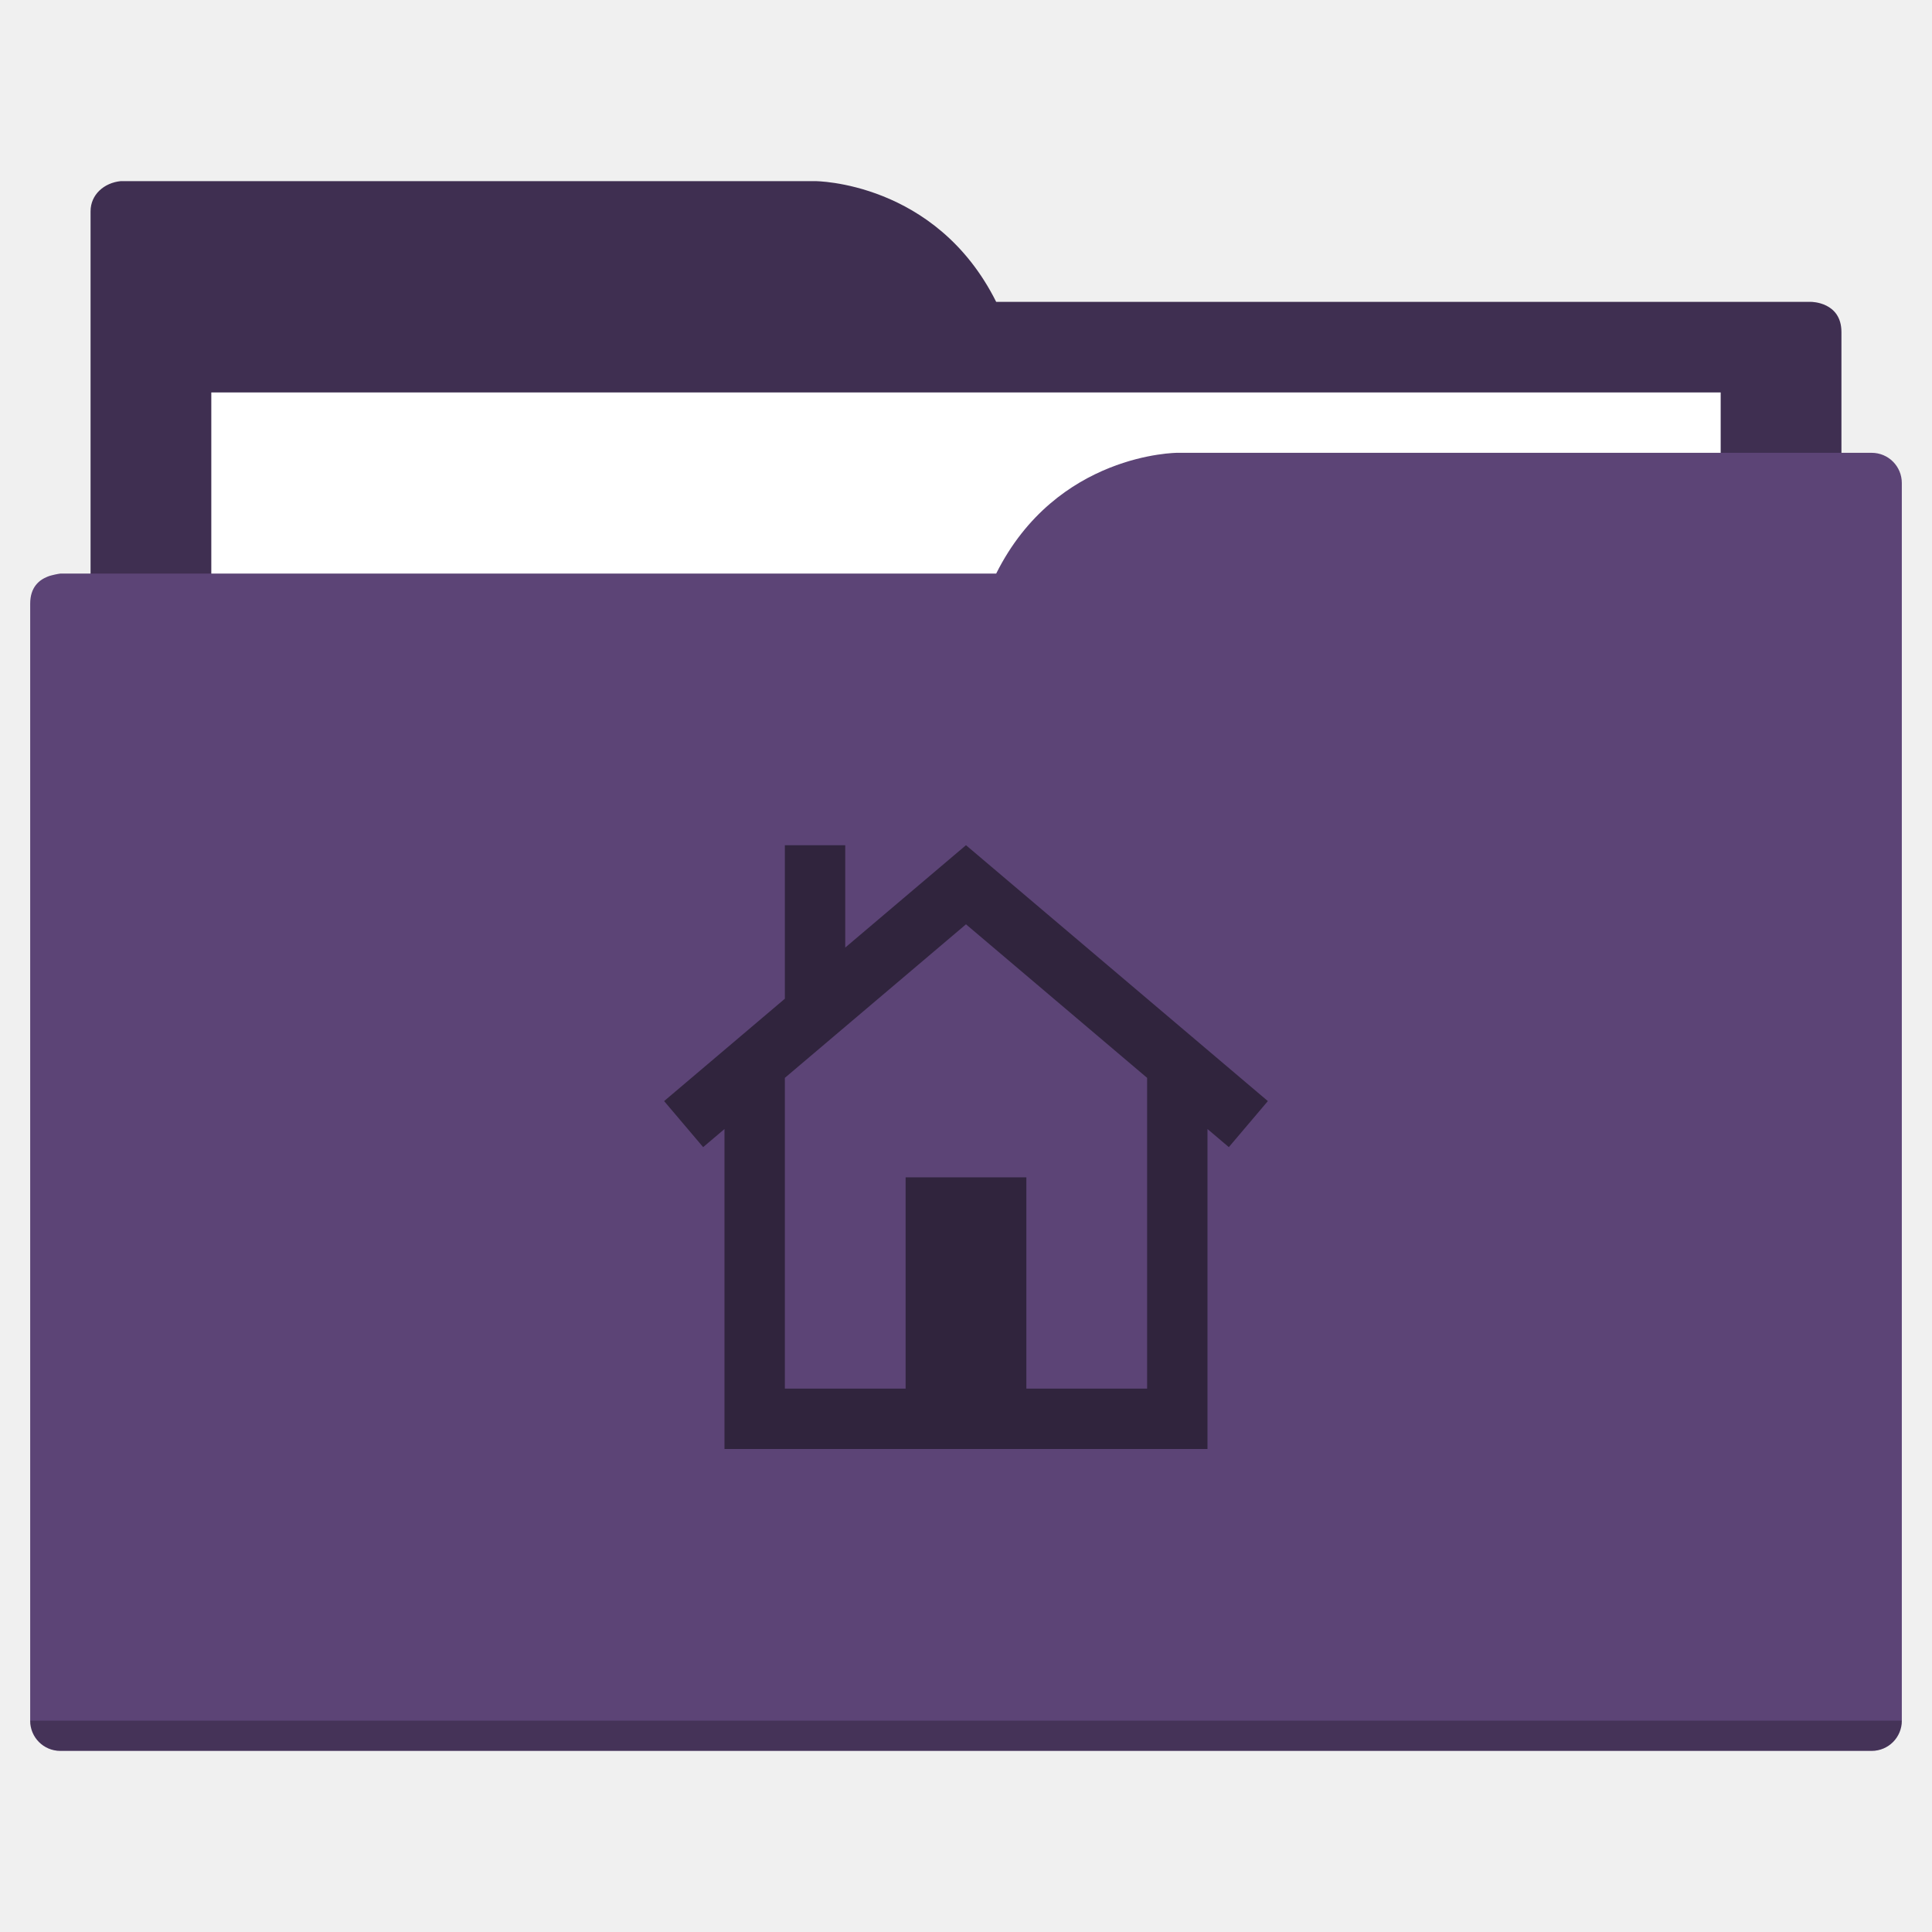
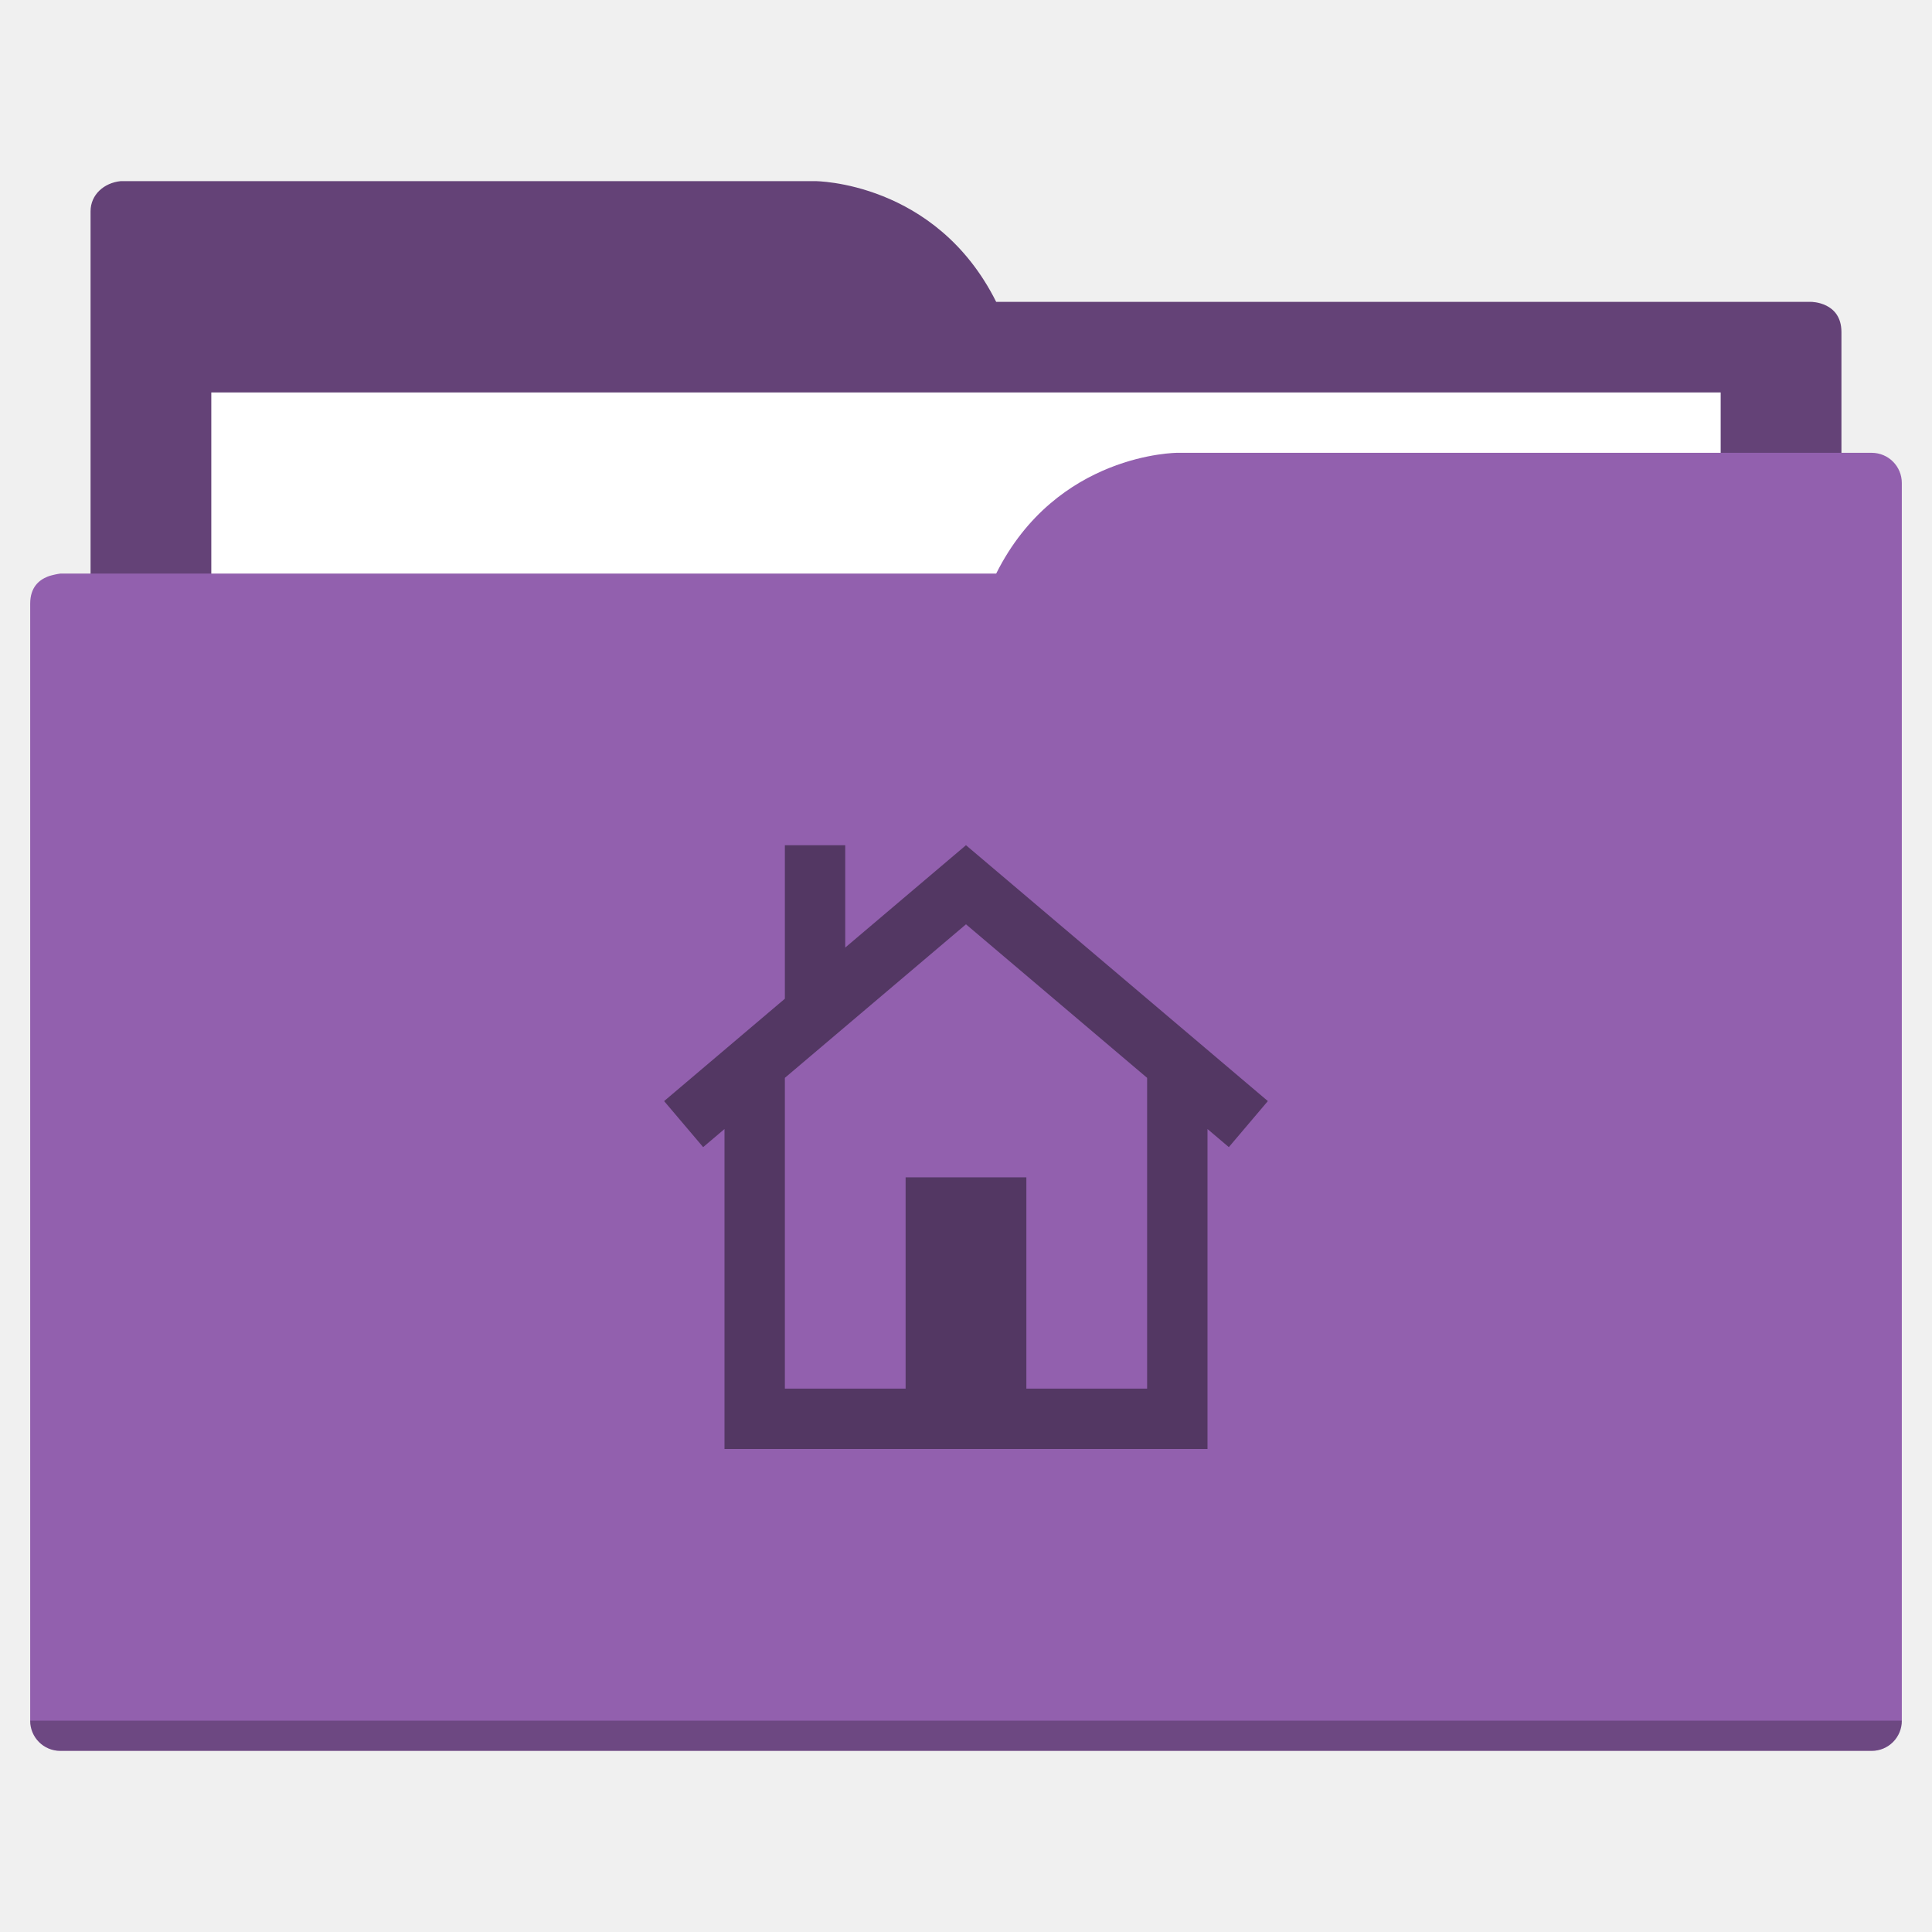
<svg xmlns="http://www.w3.org/2000/svg" width="64" height="64" id="svg5453" version="1.1" viewBox="0 0 64 64">
  <defs id="defs5455" />
  <g id="layer1" transform="translate(-384.5714,-483.798)">
-     <path style="fill:#3f2f51;fill-opacity:1;fill-rule:evenodd;stroke:none;stroke-width:1px;stroke-linecap:butt;stroke-linejoin:miter;stroke-opacity:1" d="M 4 6 C 3.449 6.055 3 6.446 3 7 L 3 9 L 3 49 L 61 49 L 61 14 L 61 13 L 61 11 C 61 10 60 10 60 10 L 58 10 L 37 10 L 33 10 C 31 6 27 6 27 6 L 5 6 L 4 6 z " transform="translate(384.5714,483.798)" id="folderTab-3" />
+     <path style="fill:#644277;fill-opacity:1;fill-rule:evenodd;stroke:none;stroke-width:1px;stroke-linecap:butt;stroke-linejoin:miter;stroke-opacity:1" d="M 4 6 C 3.449 6.055 3 6.446 3 7 L 3 9 L 3 49 L 61 49 L 61 14 L 61 13 L 61 11 C 61 10 60 10 60 10 L 58 10 L 37 10 L 33 10 C 31 6 27 6 27 6 L 5 6 L 4 6 z " transform="translate(384.5714,483.798)" id="folderTab-3" />
    <path style="color:#000000;text-decoration:none;text-decoration-line:none;text-decoration-style:solid;text-decoration-color:#000000;white-space:normal;clip-rule:nonzero;display:inline;overflow:visible;visibility:visible;opacity:1;isolation:auto;mix-blend-mode:normal;color-interpolation:sRGB;color-interpolation-filters:linearRGB;solid-color:#000000;solid-opacity:1;fill:#ffffff;fill-opacity:1;fill-rule:nonzero;stroke:none;stroke-width:1;stroke-linecap:butt;stroke-linejoin:miter;stroke-miterlimit:4;stroke-dasharray:none;stroke-dashoffset:0;stroke-opacity:1;color-rendering:auto;image-rendering:auto;shape-rendering:auto;text-rendering:auto;enable-background:accumulate" d="m 391.571,496.798 50,0 0,32 -50,0 z" id="folderPaper-6" />
-     <path style="fill:#5c4476;fill-opacity:1;fill-rule:evenodd;stroke:none;stroke-width:1px;stroke-linecap:butt;stroke-linejoin:miter;stroke-opacity:1" d="M 39 15 C 39 15 35 15 33 19 L 29 19 L 4 19 L 2 19 C 2 19 1.868 19.017 1.711 19.059 C 1.665 19.073 1.619 19.081 1.576 19.102 C 1.302 19.211 1 19.445 1 20 L 1 22 L 1 23 L 1 57 C 1 57.554 1.446 58 2 58 L 62 58 C 62.554 58 63 57.554 63 57 L 63 18 L 63 16 C 63 15.446 62.554 15 62 15 L 61 15 L 39 15 z " transform="translate(384.5714,483.798)" id="folderFront-2" />
+     <path style="fill:#9260ae;fill-opacity:1;fill-rule:evenodd;stroke:none;stroke-width:1px;stroke-linecap:butt;stroke-linejoin:miter;stroke-opacity:1" d="M 39 15 C 39 15 35 15 33 19 L 29 19 L 4 19 L 2 19 C 2 19 1.868 19.017 1.711 19.059 C 1.665 19.073 1.619 19.081 1.576 19.102 C 1.302 19.211 1 19.445 1 20 L 1 22 L 1 23 L 1 57 C 1 57.554 1.446 58 2 58 L 62 58 C 62.554 58 63 57.554 63 57 L 63 18 L 63 16 C 63 15.446 62.554 15 62 15 L 61 15 L 39 15 z " transform="translate(384.5714,483.798)" id="folderFront-2" />
    <path style="opacity:0.25;fill:#000000;fill-opacity:1;stroke:none" d="m 385.571,540.798 c 0,0.554 0.446,1 1,1 l 60,0 c 0.554,0 1,-0.446 1,-1 z" id="folderShadow-9" />
-     <path style="color:#000000;text-decoration:none;text-decoration-line:none;text-decoration-style:solid;text-decoration-color:#000000;white-space:normal;clip-rule:nonzero;display:inline;overflow:visible;visibility:visible;opacity:1;isolation:auto;mix-blend-mode:normal;color-interpolation:sRGB;color-interpolation-filters:linearRGB;solid-color:#000000;solid-opacity:1;fill:#30243d;fill-opacity:1;fill-rule:nonzero;stroke:none;stroke-width:1;stroke-linecap:butt;stroke-linejoin:miter;stroke-miterlimit:4;stroke-dasharray:none;stroke-dashoffset:0;stroke-opacity:1;color-rendering:auto;image-rendering:auto;shape-rendering:auto;text-rendering:auto;enable-background:accumulate" d="m 416.573,511.798 9.998,8.475 -1.293,1.525 -8.707,-7.381 -8.707,7.381 -1.293,-1.525 4,-3.391 0,-5.084 2,0 0,3.389 3.998,-3.389 0.002,0 0.002,0 z m 7.998,7 0,11 0,2 -6,0 -4,0 -6,0 0,-2 0,-11 2,0 0,11 4,0 0,-7 4,0 0,7 4,0 0,-11 z" id="folderGlyph" />
-     <rect style="color:#000000;clip-rule:nonzero;display:inline;overflow:visible;visibility:visible;opacity:1;isolation:auto;mix-blend-mode:normal;color-interpolation:sRGB;color-interpolation-filters:linearRGB;solid-color:#000000;solid-opacity:1;fill:#3f2f51;fill-opacity:1;fill-rule:nonzero;stroke:none;stroke-width:1;stroke-linecap:butt;stroke-linejoin:miter;stroke-miterlimit:4;stroke-dasharray:none;stroke-dashoffset:0;stroke-opacity:1;color-rendering:auto;image-rendering:auto;shape-rendering:auto;text-rendering:auto;enable-background:accumulate" id="rect4157" width="5" height="5" x="377.571" y="483.798" />
-     <rect style="color:#000000;clip-rule:nonzero;display:inline;overflow:visible;visibility:visible;opacity:1;isolation:auto;mix-blend-mode:normal;color-interpolation:sRGB;color-interpolation-filters:linearRGB;solid-color:#000000;solid-opacity:1;fill:#5c4476;fill-opacity:1;fill-rule:nonzero;stroke:none;stroke-width:1;stroke-linecap:butt;stroke-linejoin:miter;stroke-miterlimit:4;stroke-dasharray:none;stroke-dashoffset:0;stroke-opacity:1;color-rendering:auto;image-rendering:auto;shape-rendering:auto;text-rendering:auto;enable-background:accumulate" id="rect4157-5" width="5" height="5" x="377.571" y="491.798" />
-     <rect style="color:#000000;clip-rule:nonzero;display:inline;overflow:visible;visibility:visible;opacity:1;isolation:auto;mix-blend-mode:normal;color-interpolation:sRGB;color-interpolation-filters:linearRGB;solid-color:#000000;solid-opacity:1;fill:#30243d;fill-opacity:1;fill-rule:nonzero;stroke:none;stroke-width:1;stroke-linecap:butt;stroke-linejoin:miter;stroke-miterlimit:4;stroke-dasharray:none;stroke-dashoffset:0;stroke-opacity:1;color-rendering:auto;image-rendering:auto;shape-rendering:auto;text-rendering:auto;enable-background:accumulate" id="rect4157-8" width="5" height="5" x="377.571" y="499.798" />
+     <path style="color:#000000;text-decoration:none;text-decoration-line:none;text-decoration-style:solid;text-decoration-color:#000000;white-space:normal;clip-rule:nonzero;display:inline;overflow:visible;visibility:visible;opacity:1;isolation:auto;mix-blend-mode:normal;color-interpolation:sRGB;color-interpolation-filters:linearRGB;solid-color:#000000;solid-opacity:1;fill:#533763;fill-opacity:1;fill-rule:nonzero;stroke:none;stroke-width:1;stroke-linecap:butt;stroke-linejoin:miter;stroke-miterlimit:4;stroke-dasharray:none;stroke-dashoffset:0;stroke-opacity:1;color-rendering:auto;image-rendering:auto;shape-rendering:auto;text-rendering:auto;enable-background:accumulate" d="m 416.573,511.798 9.998,8.475 -1.293,1.525 -8.707,-7.381 -8.707,7.381 -1.293,-1.525 4,-3.391 0,-5.084 2,0 0,3.389 3.998,-3.389 0.002,0 0.002,0 z m 7.998,7 0,11 0,2 -6,0 -4,0 -6,0 0,-2 0,-11 2,0 0,11 4,0 0,-7 4,0 0,7 4,0 0,-11 z" id="folderGlyph" />
+     <rect style="color:#000000;clip-rule:nonzero;display:inline;overflow:visible;visibility:visible;opacity:1;isolation:auto;mix-blend-mode:normal;color-interpolation:sRGB;color-interpolation-filters:linearRGB;solid-color:#000000;solid-opacity:1;fill:#644277;fill-opacity:1;fill-rule:nonzero;stroke:none;stroke-width:1;stroke-linecap:butt;stroke-linejoin:miter;stroke-miterlimit:4;stroke-dasharray:none;stroke-dashoffset:0;stroke-opacity:1;color-rendering:auto;image-rendering:auto;shape-rendering:auto;text-rendering:auto;enable-background:accumulate" id="rect4157" width="5" height="5" x="377.571" y="483.798" />
+     <rect style="color:#000000;clip-rule:nonzero;display:inline;overflow:visible;visibility:visible;opacity:1;isolation:auto;mix-blend-mode:normal;color-interpolation:sRGB;color-interpolation-filters:linearRGB;solid-color:#000000;solid-opacity:1;fill:#9260ae;fill-opacity:1;fill-rule:nonzero;stroke:none;stroke-width:1;stroke-linecap:butt;stroke-linejoin:miter;stroke-miterlimit:4;stroke-dasharray:none;stroke-dashoffset:0;stroke-opacity:1;color-rendering:auto;image-rendering:auto;shape-rendering:auto;text-rendering:auto;enable-background:accumulate" id="rect4157-5" width="5" height="5" x="377.571" y="491.798" />
+     <rect style="color:#000000;clip-rule:nonzero;display:inline;overflow:visible;visibility:visible;opacity:1;isolation:auto;mix-blend-mode:normal;color-interpolation:sRGB;color-interpolation-filters:linearRGB;solid-color:#000000;solid-opacity:1;fill:#533763;fill-opacity:1;fill-rule:nonzero;stroke:none;stroke-width:1;stroke-linecap:butt;stroke-linejoin:miter;stroke-miterlimit:4;stroke-dasharray:none;stroke-dashoffset:0;stroke-opacity:1;color-rendering:auto;image-rendering:auto;shape-rendering:auto;text-rendering:auto;enable-background:accumulate" id="rect4157-8" width="5" height="5" x="377.571" y="499.798" />
  </g>
</svg>
